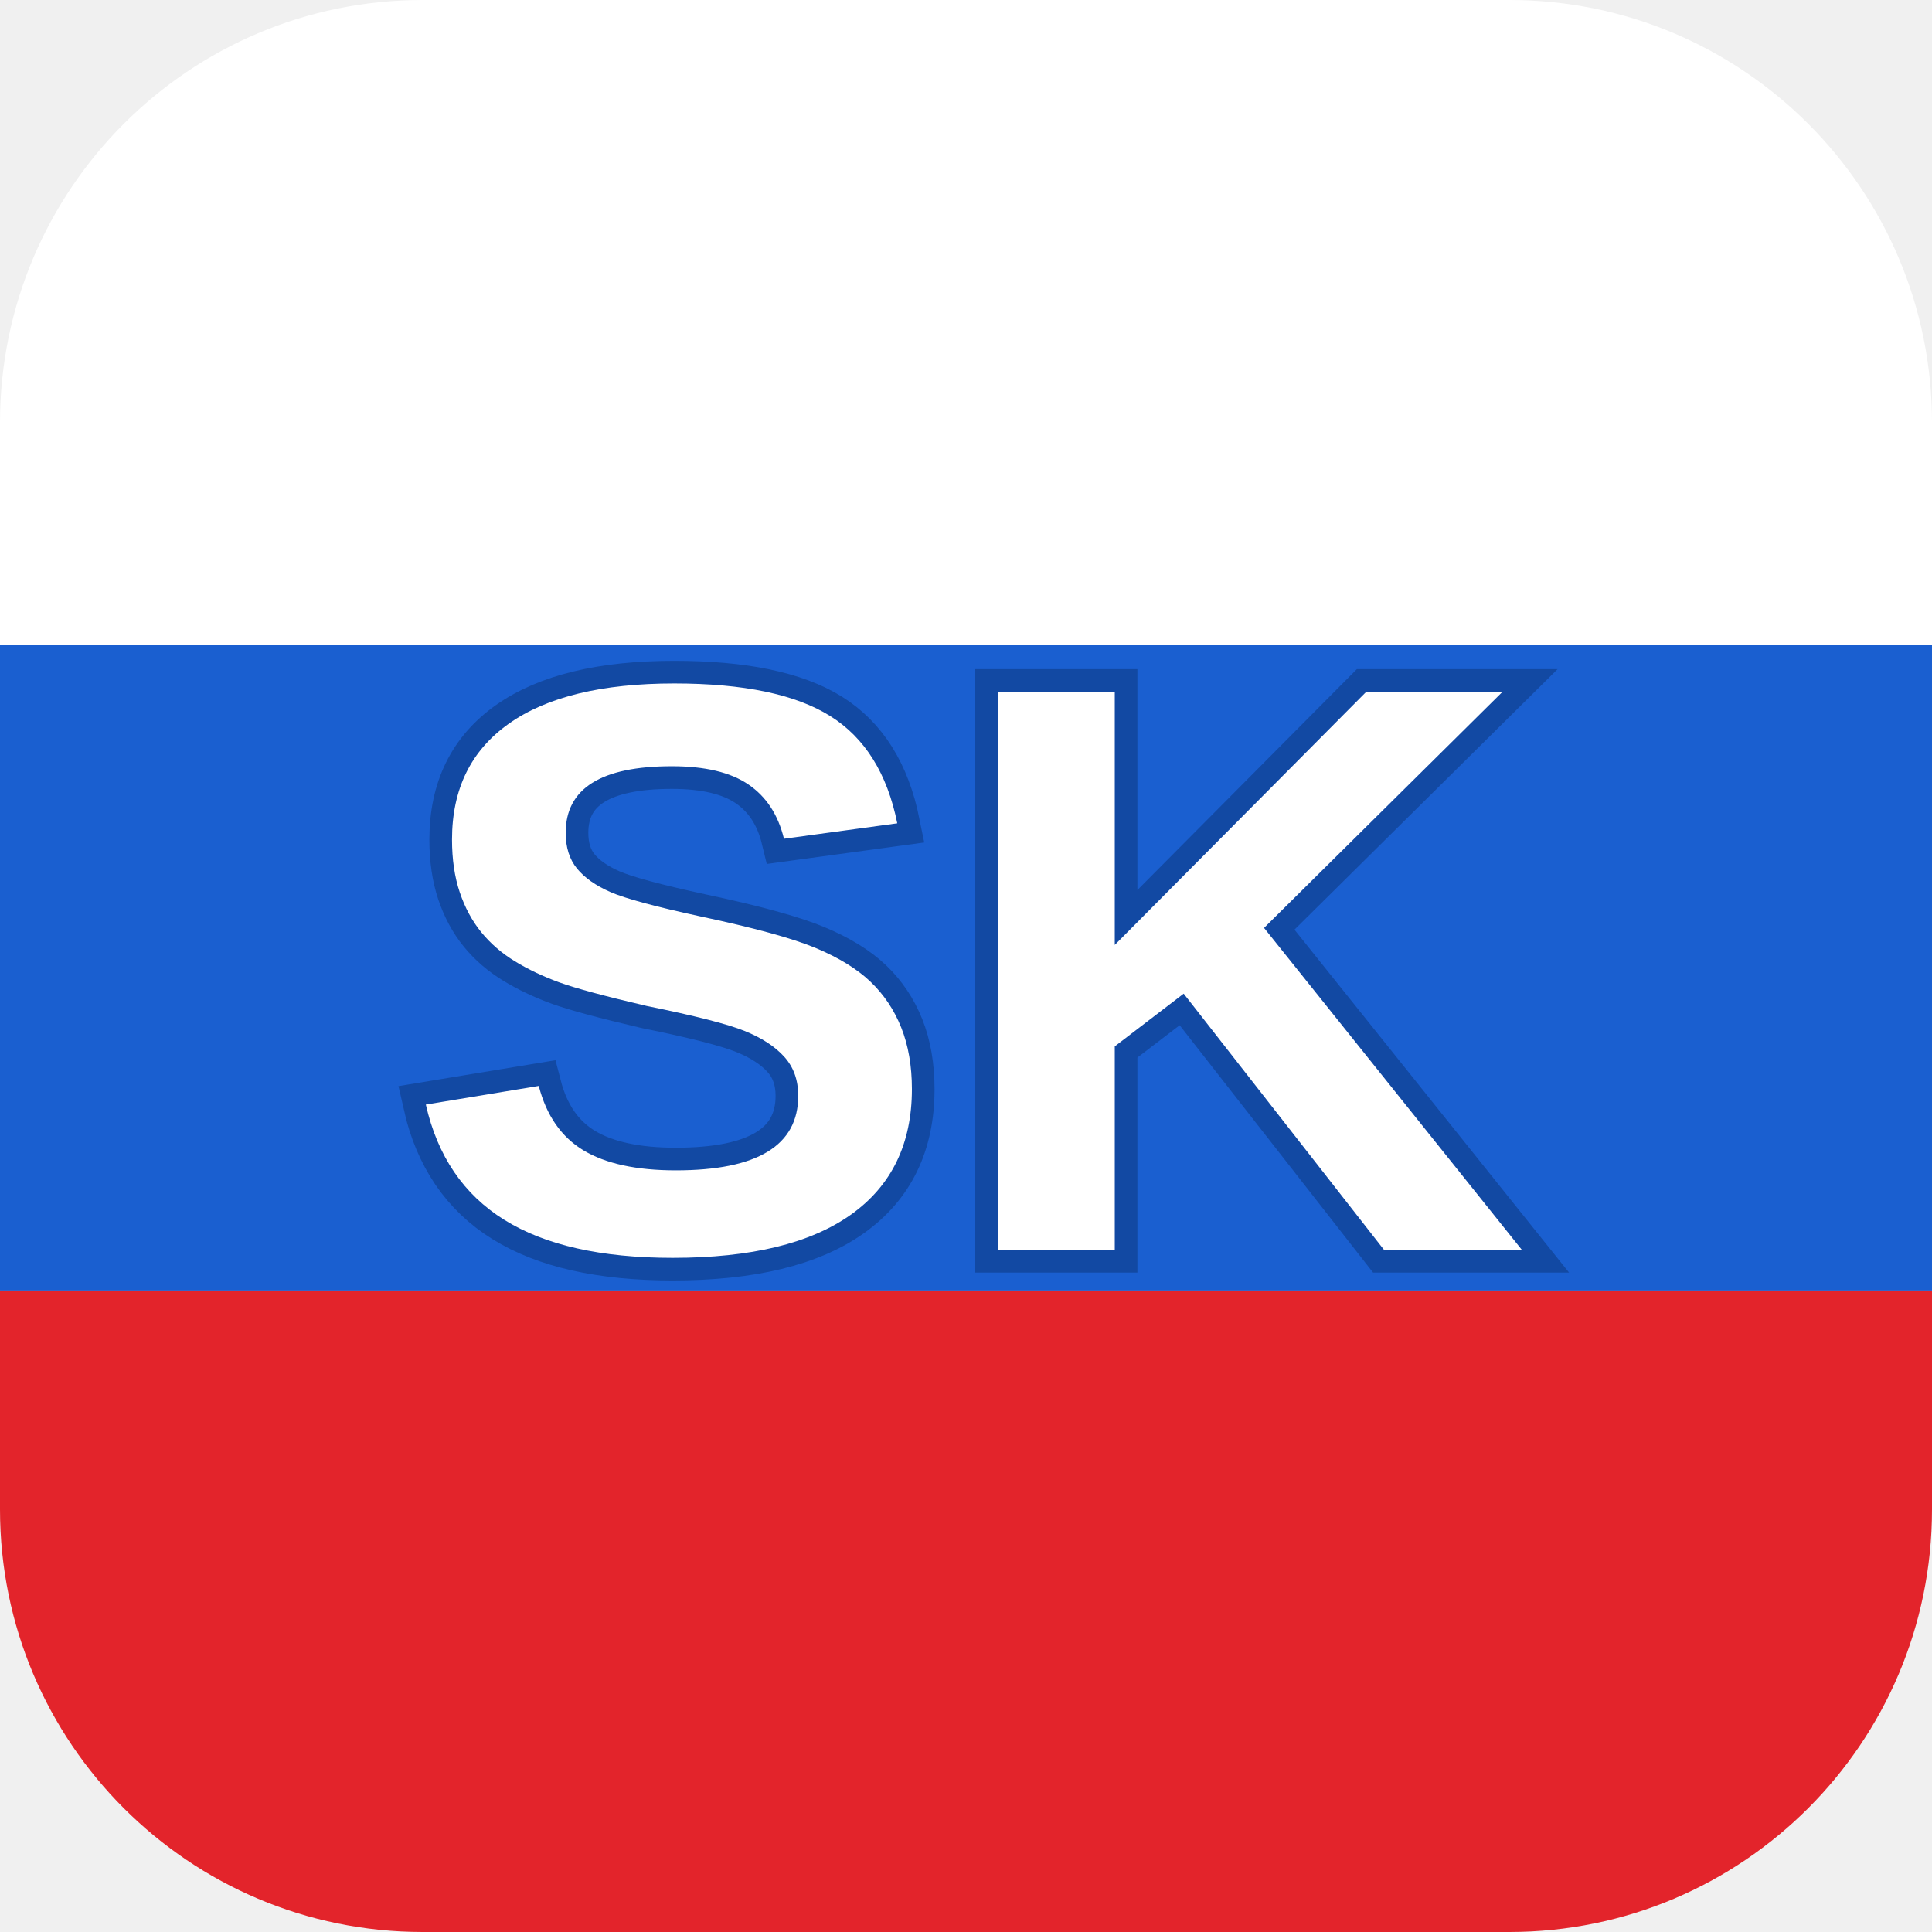
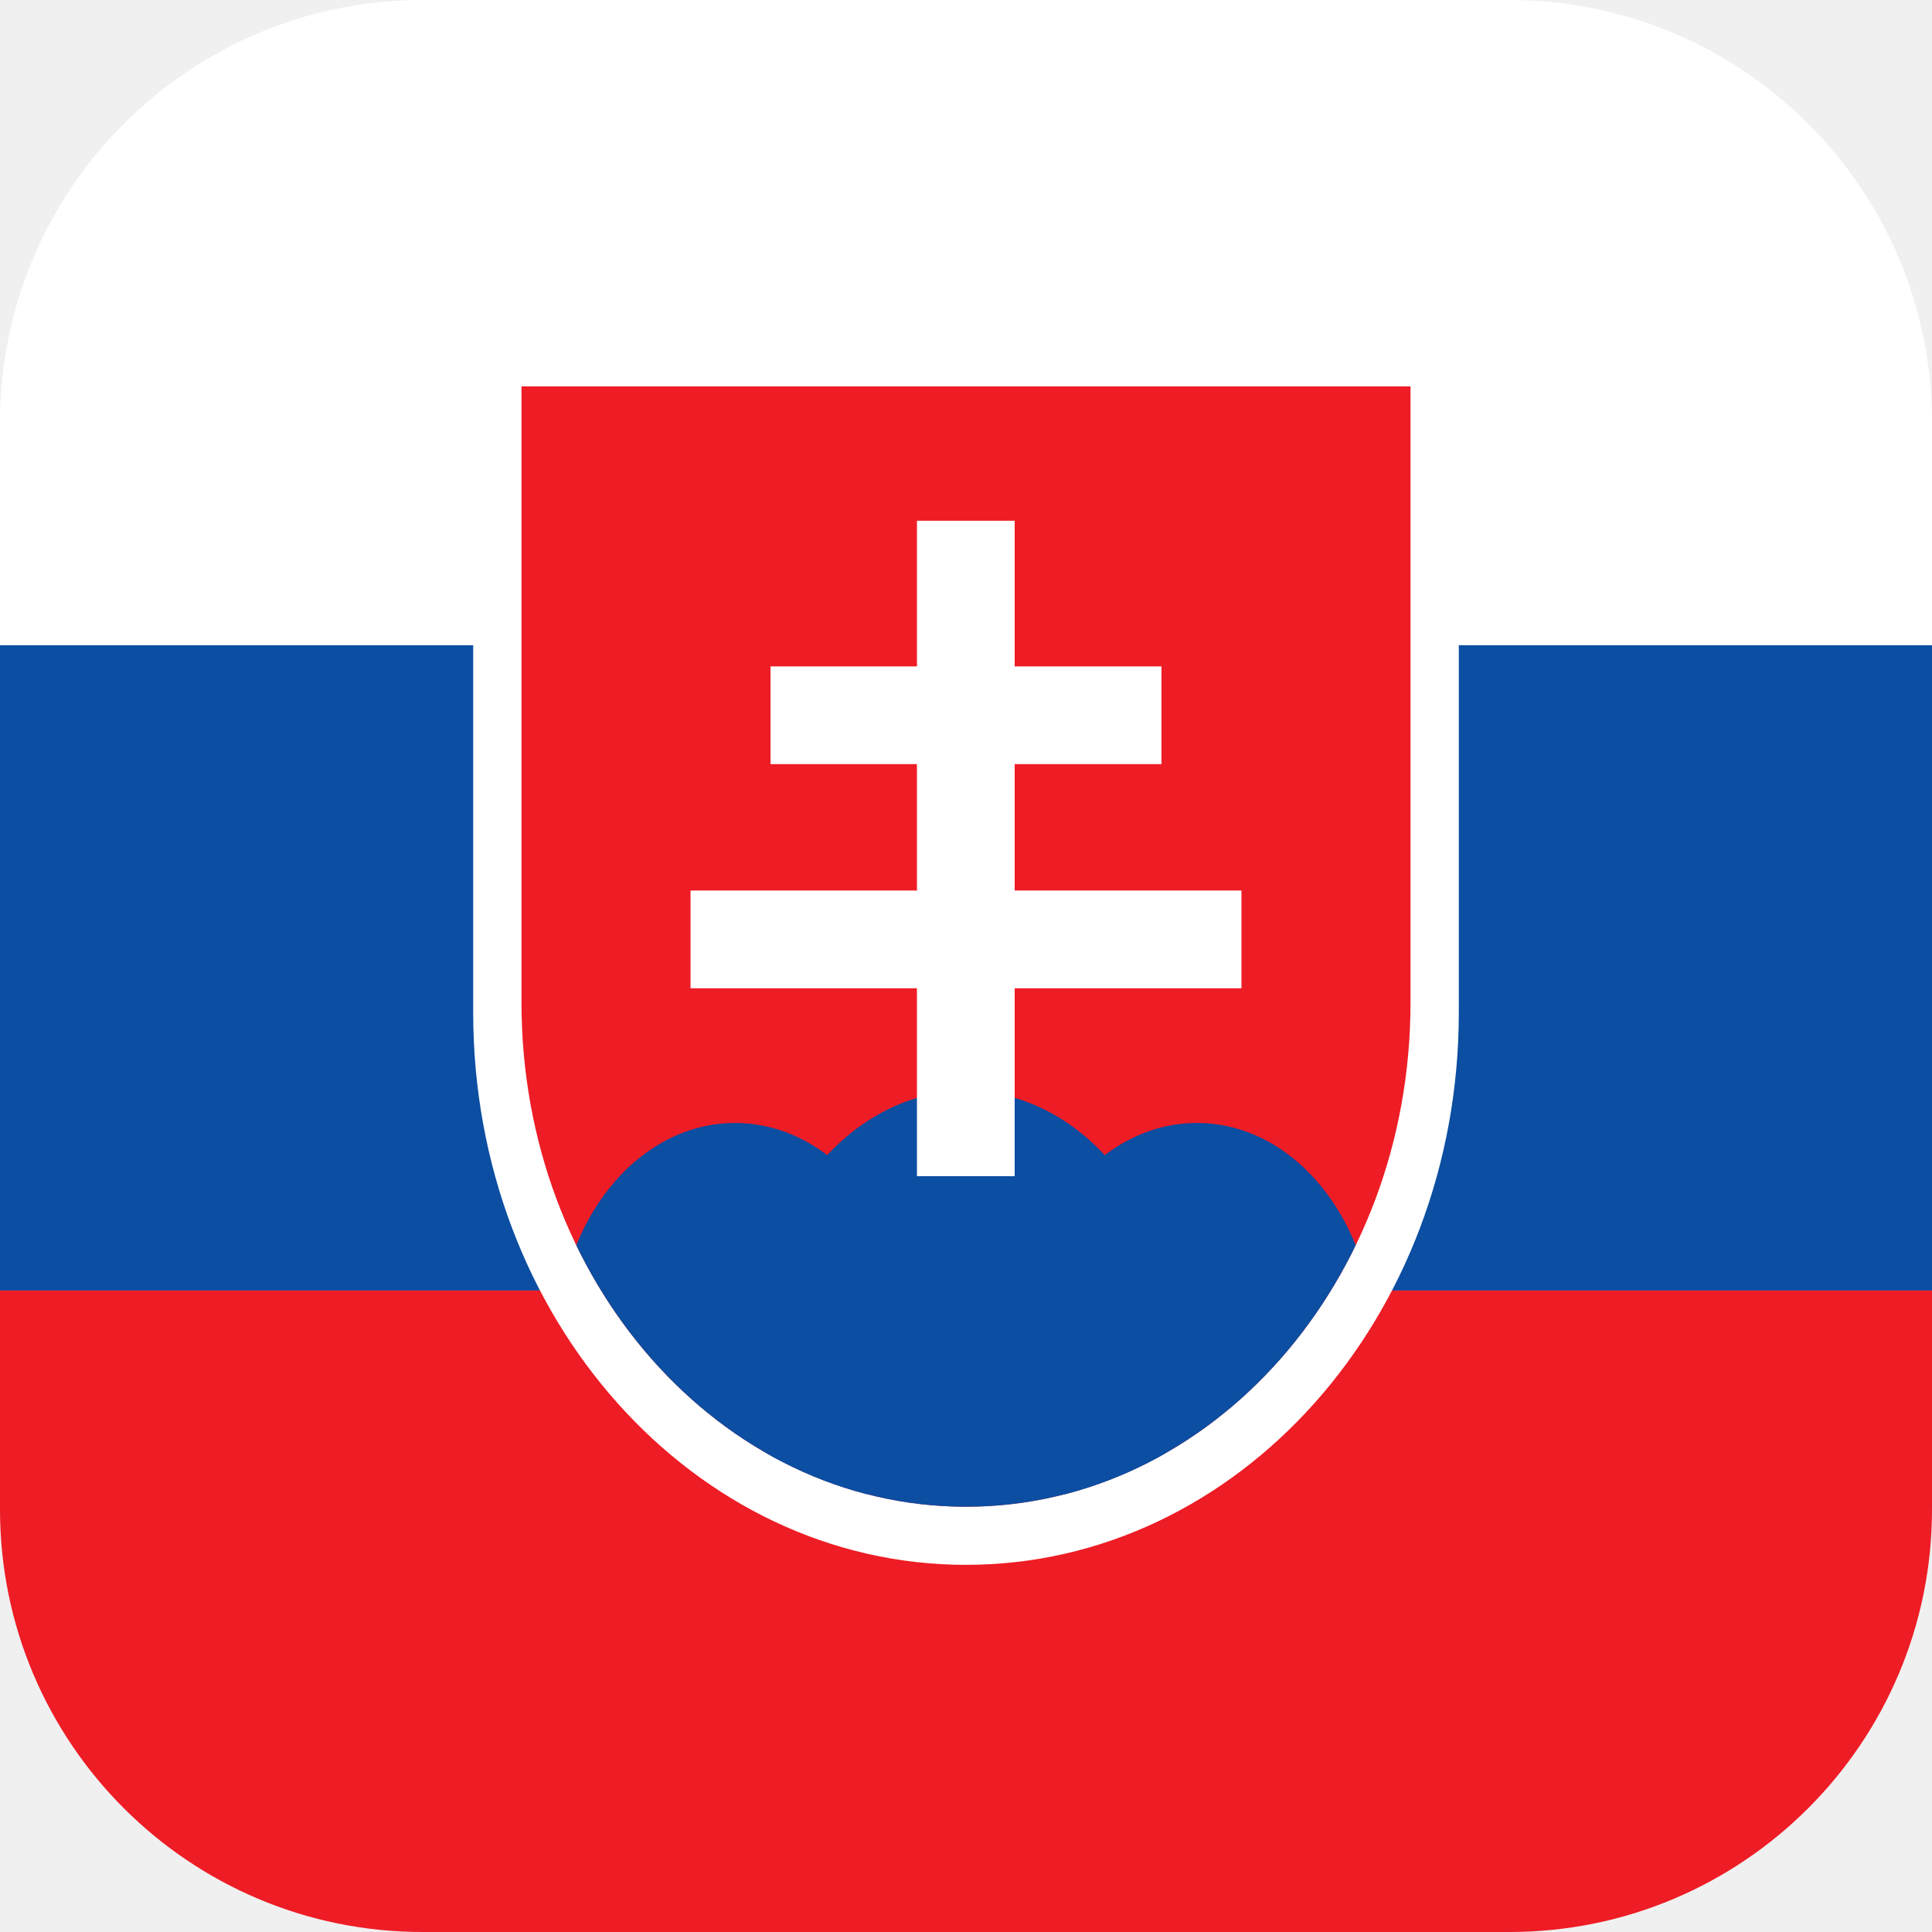
<svg xmlns="http://www.w3.org/2000/svg" viewBox="0 0 512 512">
  <clipPath id="r">
    <rect width="512" height="512" rx="112" />
  </clipPath>
+   <clipPath id="sh">
+     <path d="M138.2 102.4 H373.8 V265.7 A117.8 133.6 0 0 1 138.2 265.7 Z" />
+   </clipPath>
  <g clip-path="url(#r)">
    <rect width="512" height="171" fill="#ffffff" />
-     <rect y="171" width="512" height="171" fill="#1a5fd0" />
-     <rect y="342" width="512" height="170" fill="#e3242b" />
+     <rect y="171" width="512" height="171" fill="#0b4ea2" />
+     <rect y="342" width="512" height="170" fill="#ee1c25" />
  </g>
-   <text x="256" y="256" dy="0.35em" text-anchor="middle" font-family="Arial, sans-serif" font-weight="900" font-size="215" fill="#ffffff" stroke="#1249a3" stroke-width="12" paint-order="stroke">SK</text>
+   <path d="M125.4 89.6 H386.6 V268.4 A130.6 146.3 0 0 1 125.4 268.4 Z" fill="#ffffff" />
+   <path d="M138.2 102.4 H373.8 V265.7 A117.8 133.6 0 0 1 138.2 265.7 Z" fill="#ee1c25" />
+   <g clip-path="url(#sh)" fill="#0b4ea2">
+     <ellipse cx="256.0" cy="359.8" rx="56.5" ry="70.7" />
+     <ellipse cx="194.8" cy="356.5" rx="47.1" ry="58.9" />
+     <ellipse cx="317.2" cy="356.5" rx="47.1" ry="58.9" />
+   </g>
+   <g fill="#ffffff">
+     <rect x="243.0" y="138.0" width="25.9" height="173.7" />
+     <rect x="204.2" y="176.6" width="103.6" height="25.9" />
+     <rect x="183.0" y="236.0" width="146.0" height="25.9" />
+   </g>
</svg>
